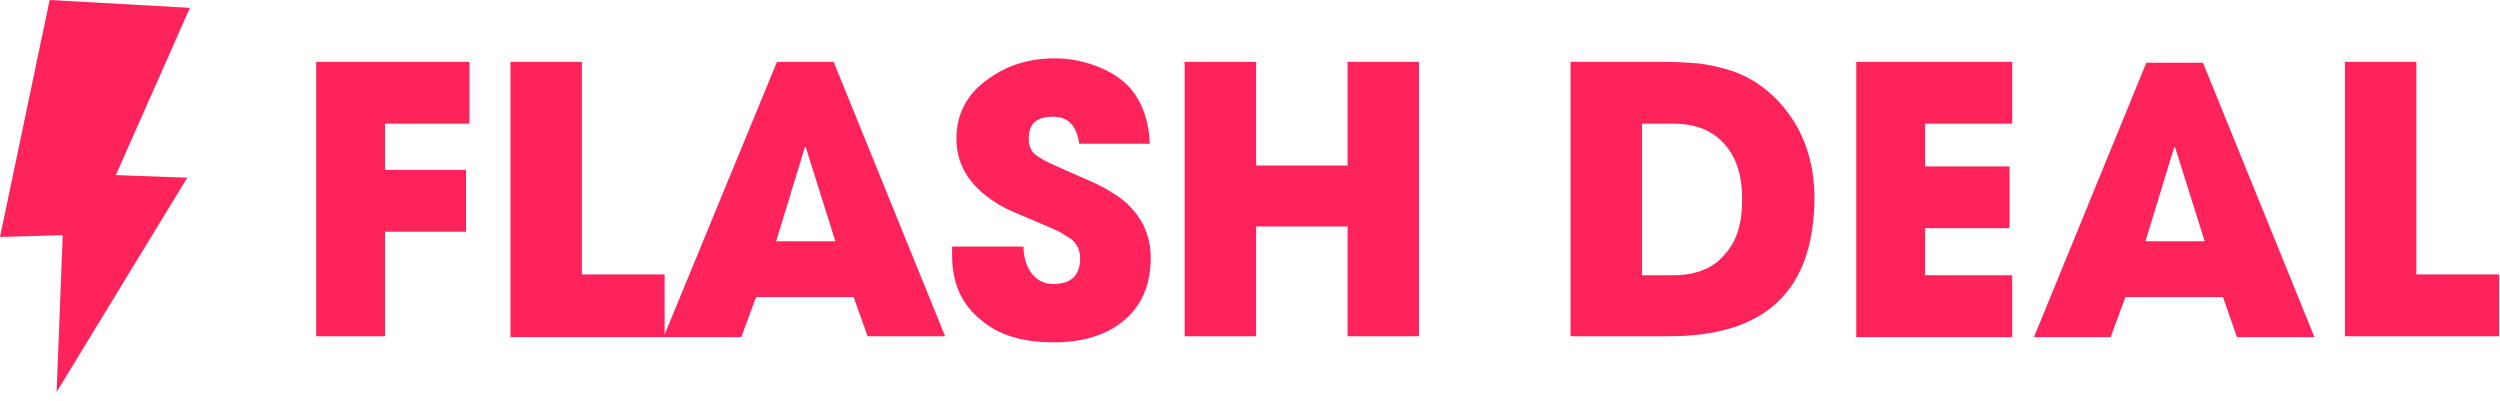
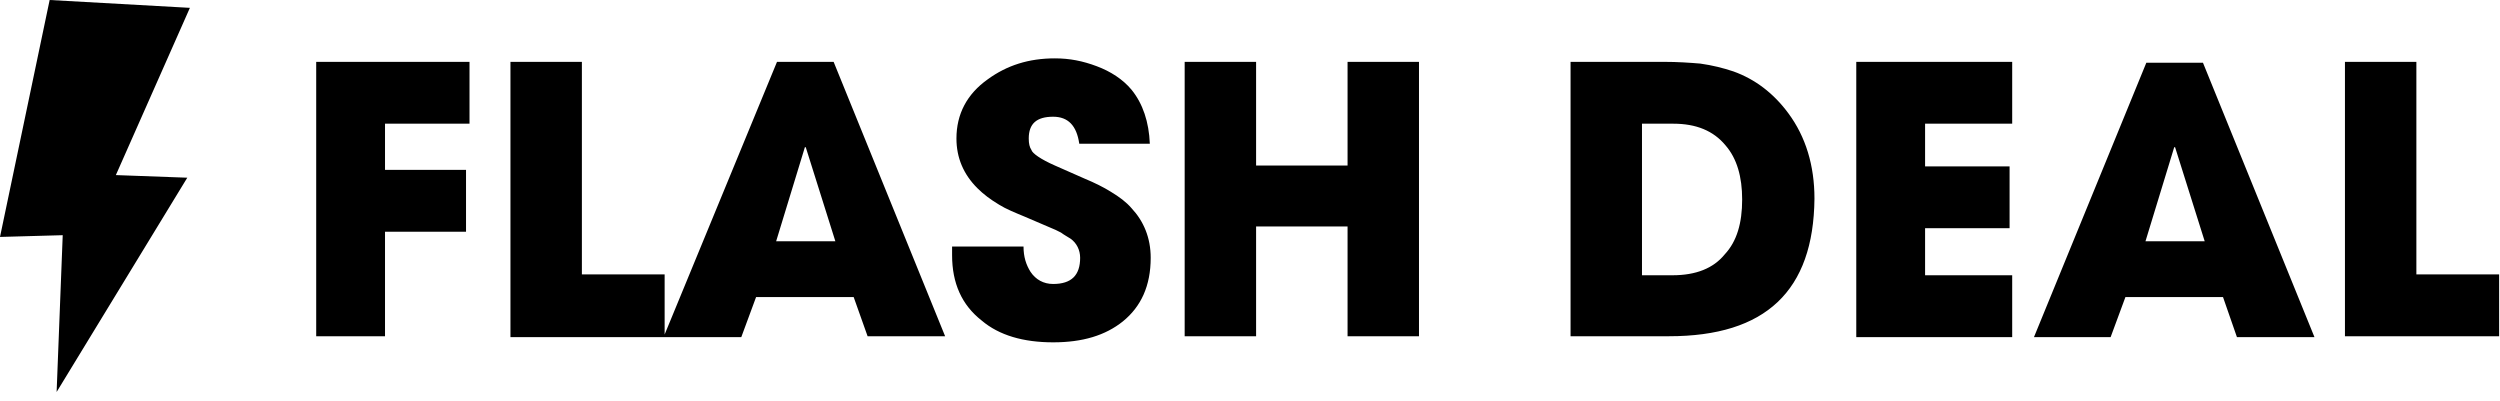
<svg xmlns="http://www.w3.org/2000/svg" version="1.1" id="Layer_1" x="0px" y="0px" viewBox="0 0 287 46" style="enable-background:new 0 0 287 46;" xml:space="preserve">
  <style type="text/css">
	.st0{fill:#FF235C;}
</style>
-   <path class="st0" d="M269.2,38.6V7.1h8.2v24.4h9.5v7.1H269.2z M255.2,34.1H244l-1.7,4.6h-8.8l12.9-31.5h6.5l12.8,31.5h-8.9  L255.2,34.1L255.2,34.1z M249.7,16.9h-0.1l-3.3,10.8h6.8L249.7,16.9L249.7,16.9z M213.1,7.1H231v7.1h-10v4.9h9.7v7.1H221v5.4h10v7.1  h-17.9C213.1,38.6,213.1,7.1,213.1,7.1z M191.6,38.6h-11.3V7.1H191c1.6,0,3,0.1,4.2,0.2c1.4,0.2,2.6,0.5,3.8,0.9  c2.5,0.9,4.6,2.5,6.3,4.8c2,2.7,3,6,3,9.8C208.2,33.4,202.7,38.6,191.6,38.6L191.6,38.6z M200,22.9c0-2.6-0.6-4.7-1.9-6.2  c-1.4-1.7-3.4-2.5-6-2.5h-3.6v17.4h3.5c2.7,0,4.7-0.8,6-2.4C199.4,27.7,200,25.6,200,22.9z M154.7,26h-10.5v12.6h-8.2V7.1h8.2V19  h10.5V7.1h8.2v31.5h-8.2C154.7,38.6,154.7,26,154.7,26z M121.1,19l3.4,1.5c1.2,0.5,2.2,1,3,1.5c1,0.6,1.8,1.2,2.4,1.9  c1.4,1.5,2.2,3.4,2.2,5.7c0,3.2-1.1,5.6-3.2,7.3c-2,1.6-4.6,2.4-8,2.4c-3.4,0-6.2-0.8-8.2-2.5c-2.3-1.8-3.4-4.3-3.4-7.5v-1h8.2  c0,1.2,0.3,2.1,0.8,2.9c0.6,0.9,1.5,1.4,2.6,1.4c2.1,0,3.1-1,3.1-3c0-0.9-0.4-1.7-1.1-2.2c-0.3-0.2-0.7-0.4-1.1-0.7l-0.6-0.3  l-3.5-1.5c-1.2-0.5-2.2-0.9-3-1.4c-1-0.6-1.8-1.2-2.5-1.9c-1.6-1.6-2.4-3.5-2.4-5.7c0-2.8,1.2-5.1,3.6-6.8c2.2-1.6,4.7-2.4,7.7-2.4  c1.7,0,3.2,0.3,4.8,0.9c1.6,0.6,3,1.5,4,2.7c1.3,1.6,2,3.7,2.1,6.2h-8.1c-0.3-2.1-1.3-3.1-3-3.1c-1.9,0-2.8,0.8-2.8,2.5  c0,0.6,0.1,1,0.3,1.3C118.5,17.6,119.5,18.3,121.1,19z M98,34.1H86.8l-1.7,4.6H58.6V7.1h8.2v24.4h9.5v6.9L89.2,7.1h6.5l12.8,31.5  h-8.9C99.6,38.6,98,34.1,98,34.1z M92.5,16.9h-0.1l-3.3,10.8h6.8L92.5,16.9z M44.2,19.5h9.3v7.1h-9.3v12h-7.9V7.1h17.6v7.1h-9.7  V19.5z M21.5,20.4L6.5,45L7.2,27L0,27.2L5.7,0l16.1,0.9l-8.5,19.2C13.3,20.1,21.5,20.4,21.5,20.4z" />
+   <path className="st0" d="M269.2,38.6V7.1h8.2v24.4h9.5v7.1H269.2z M255.2,34.1H244l-1.7,4.6h-8.8l12.9-31.5h6.5l12.8,31.5h-8.9  L255.2,34.1L255.2,34.1z M249.7,16.9h-0.1l-3.3,10.8h6.8L249.7,16.9L249.7,16.9z M213.1,7.1H231v7.1h-10v4.9h9.7v7.1H221v5.4h10v7.1  h-17.9C213.1,38.6,213.1,7.1,213.1,7.1z M191.6,38.6h-11.3V7.1H191c1.6,0,3,0.1,4.2,0.2c1.4,0.2,2.6,0.5,3.8,0.9  c2.5,0.9,4.6,2.5,6.3,4.8c2,2.7,3,6,3,9.8C208.2,33.4,202.7,38.6,191.6,38.6L191.6,38.6z M200,22.9c0-2.6-0.6-4.7-1.9-6.2  c-1.4-1.7-3.4-2.5-6-2.5h-3.6v17.4h3.5c2.7,0,4.7-0.8,6-2.4C199.4,27.7,200,25.6,200,22.9z M154.7,26h-10.5v12.6h-8.2V7.1h8.2V19  h10.5V7.1h8.2v31.5h-8.2C154.7,38.6,154.7,26,154.7,26z M121.1,19l3.4,1.5c1.2,0.5,2.2,1,3,1.5c1,0.6,1.8,1.2,2.4,1.9  c1.4,1.5,2.2,3.4,2.2,5.7c0,3.2-1.1,5.6-3.2,7.3c-2,1.6-4.6,2.4-8,2.4c-3.4,0-6.2-0.8-8.2-2.5c-2.3-1.8-3.4-4.3-3.4-7.5v-1h8.2  c0,1.2,0.3,2.1,0.8,2.9c0.6,0.9,1.5,1.4,2.6,1.4c2.1,0,3.1-1,3.1-3c0-0.9-0.4-1.7-1.1-2.2c-0.3-0.2-0.7-0.4-1.1-0.7l-0.6-0.3  l-3.5-1.5c-1.2-0.5-2.2-0.9-3-1.4c-1-0.6-1.8-1.2-2.5-1.9c-1.6-1.6-2.4-3.5-2.4-5.7c0-2.8,1.2-5.1,3.6-6.8c2.2-1.6,4.7-2.4,7.7-2.4  c1.7,0,3.2,0.3,4.8,0.9c1.6,0.6,3,1.5,4,2.7c1.3,1.6,2,3.7,2.1,6.2h-8.1c-0.3-2.1-1.3-3.1-3-3.1c-1.9,0-2.8,0.8-2.8,2.5  c0,0.6,0.1,1,0.3,1.3C118.5,17.6,119.5,18.3,121.1,19z M98,34.1H86.8l-1.7,4.6H58.6V7.1h8.2v24.4h9.5v6.9L89.2,7.1h6.5l12.8,31.5  h-8.9C99.6,38.6,98,34.1,98,34.1z M92.5,16.9h-0.1l-3.3,10.8h6.8L92.5,16.9z M44.2,19.5h9.3v7.1h-9.3v12h-7.9V7.1h17.6v7.1h-9.7  V19.5z M21.5,20.4L6.5,45L7.2,27L0,27.2L5.7,0l16.1,0.9l-8.5,19.2C13.3,20.1,21.5,20.4,21.5,20.4z" />
</svg>
